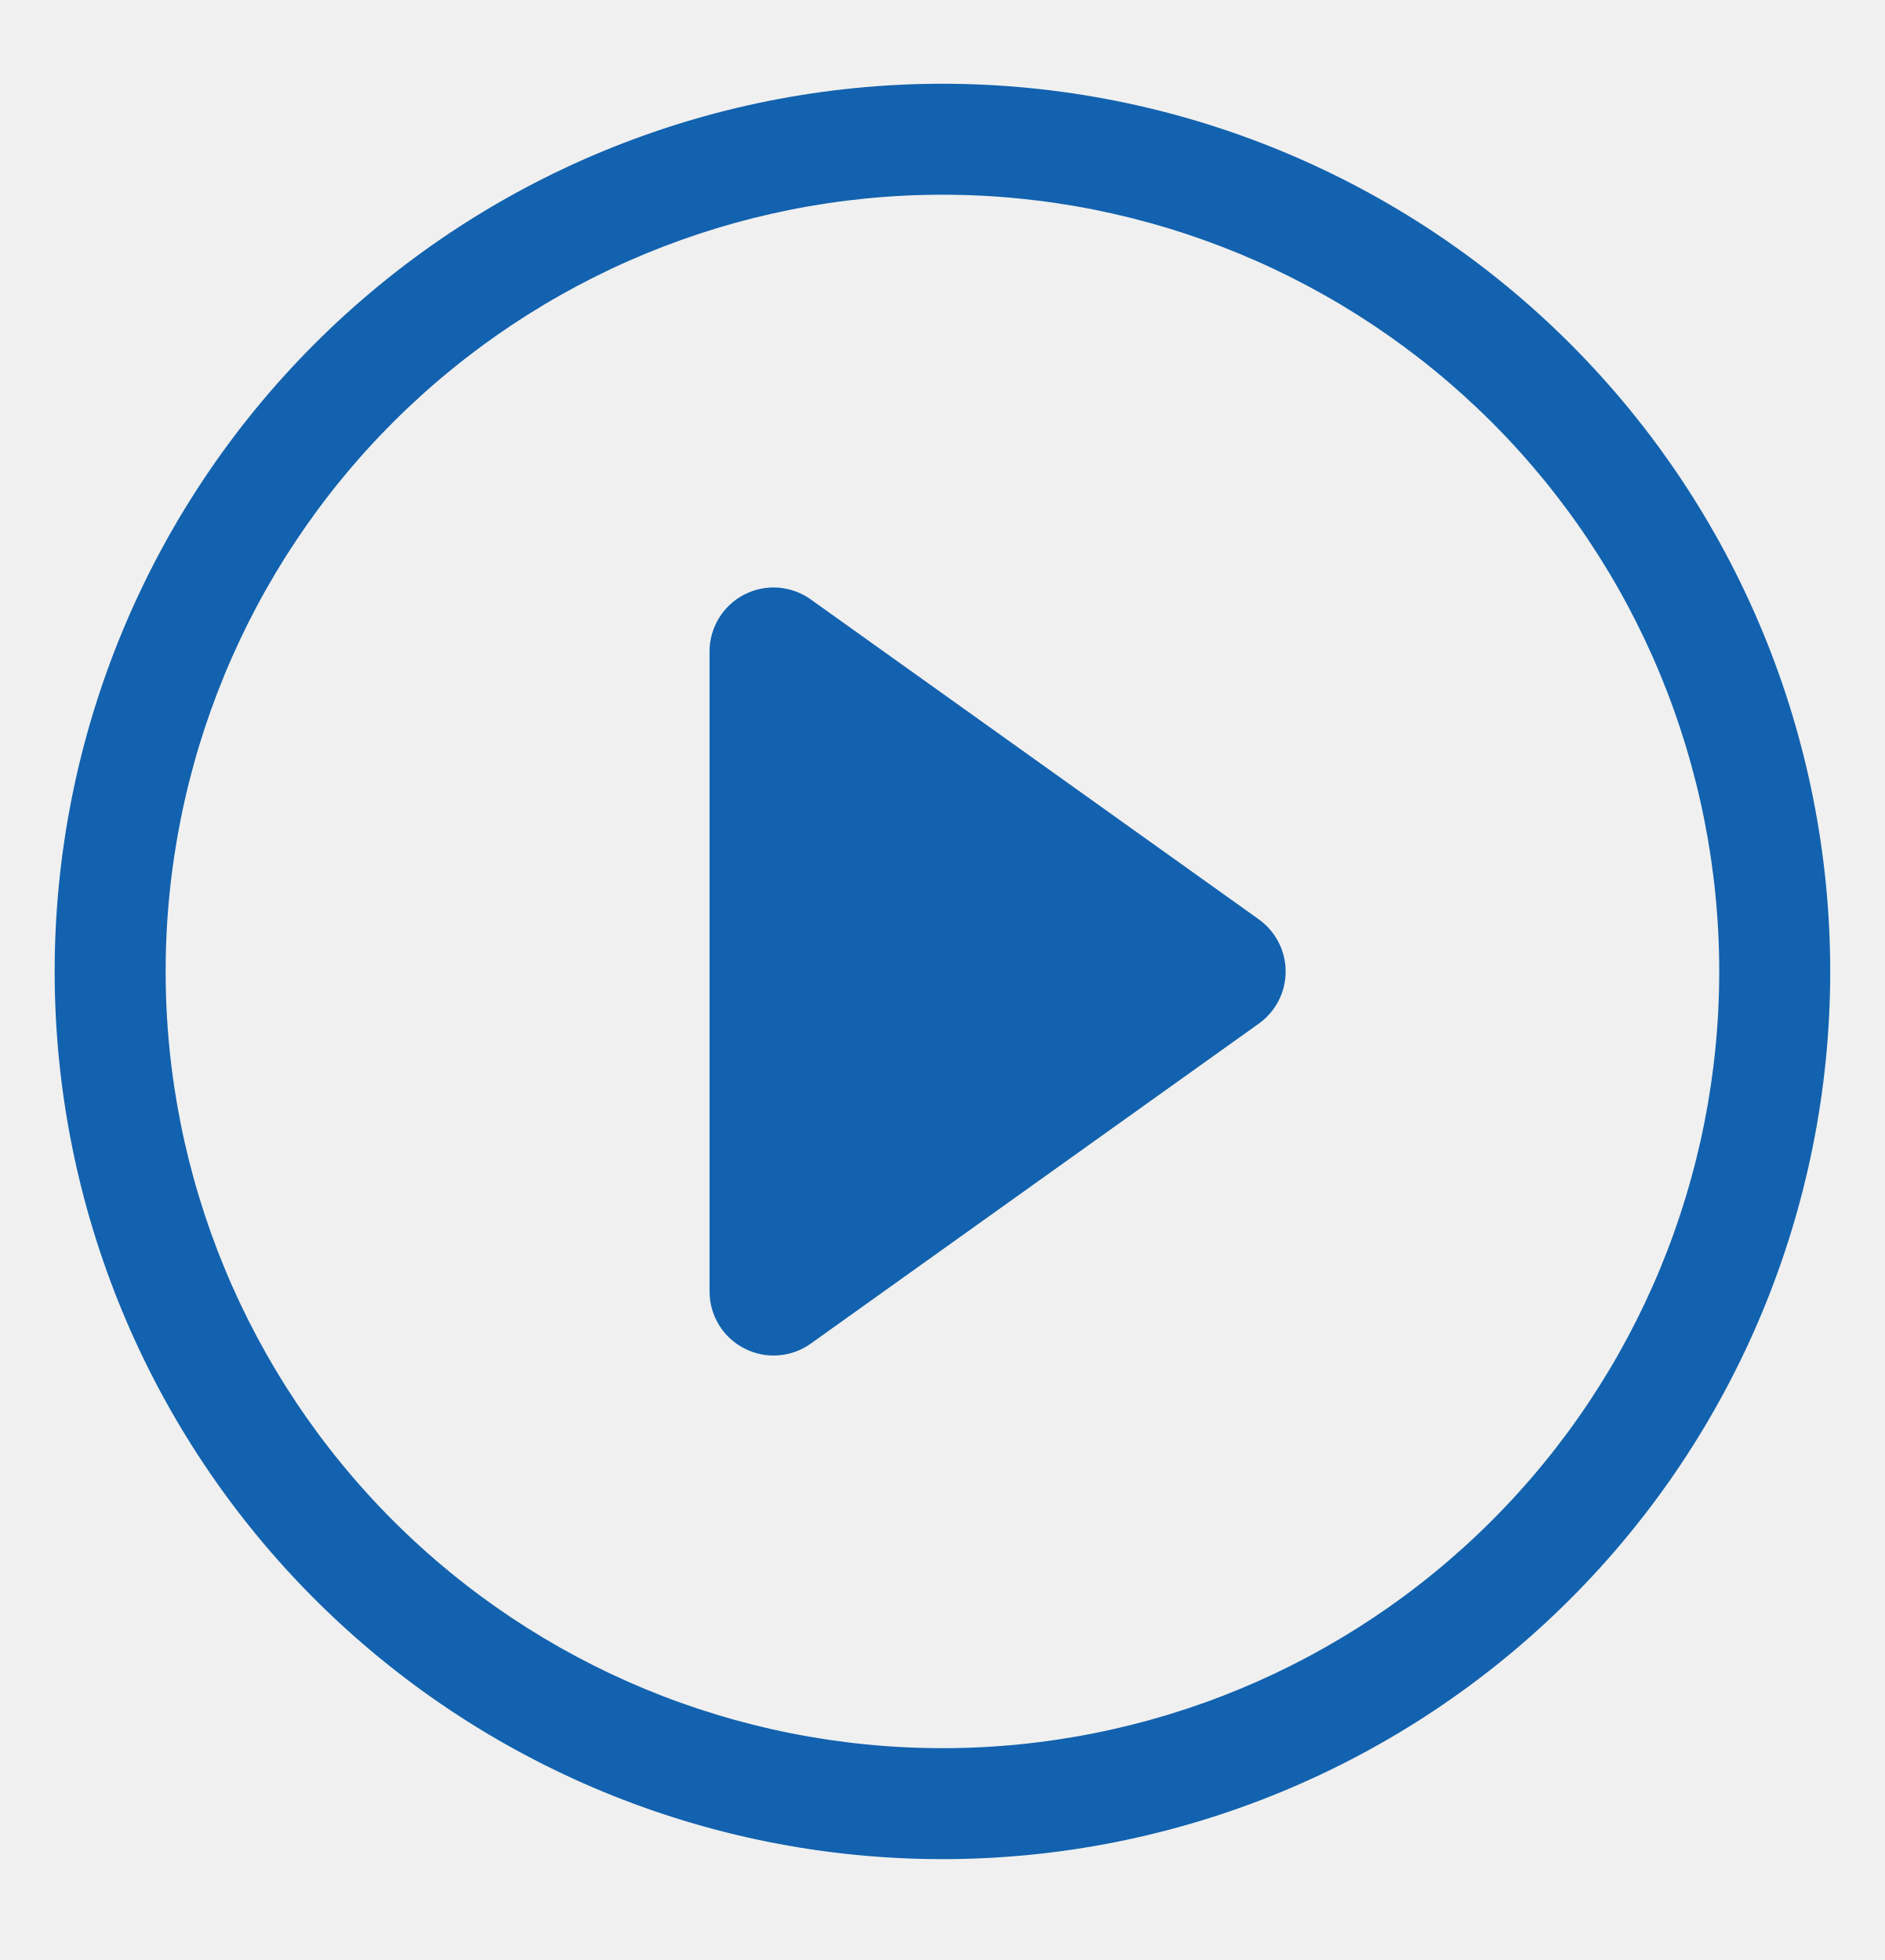
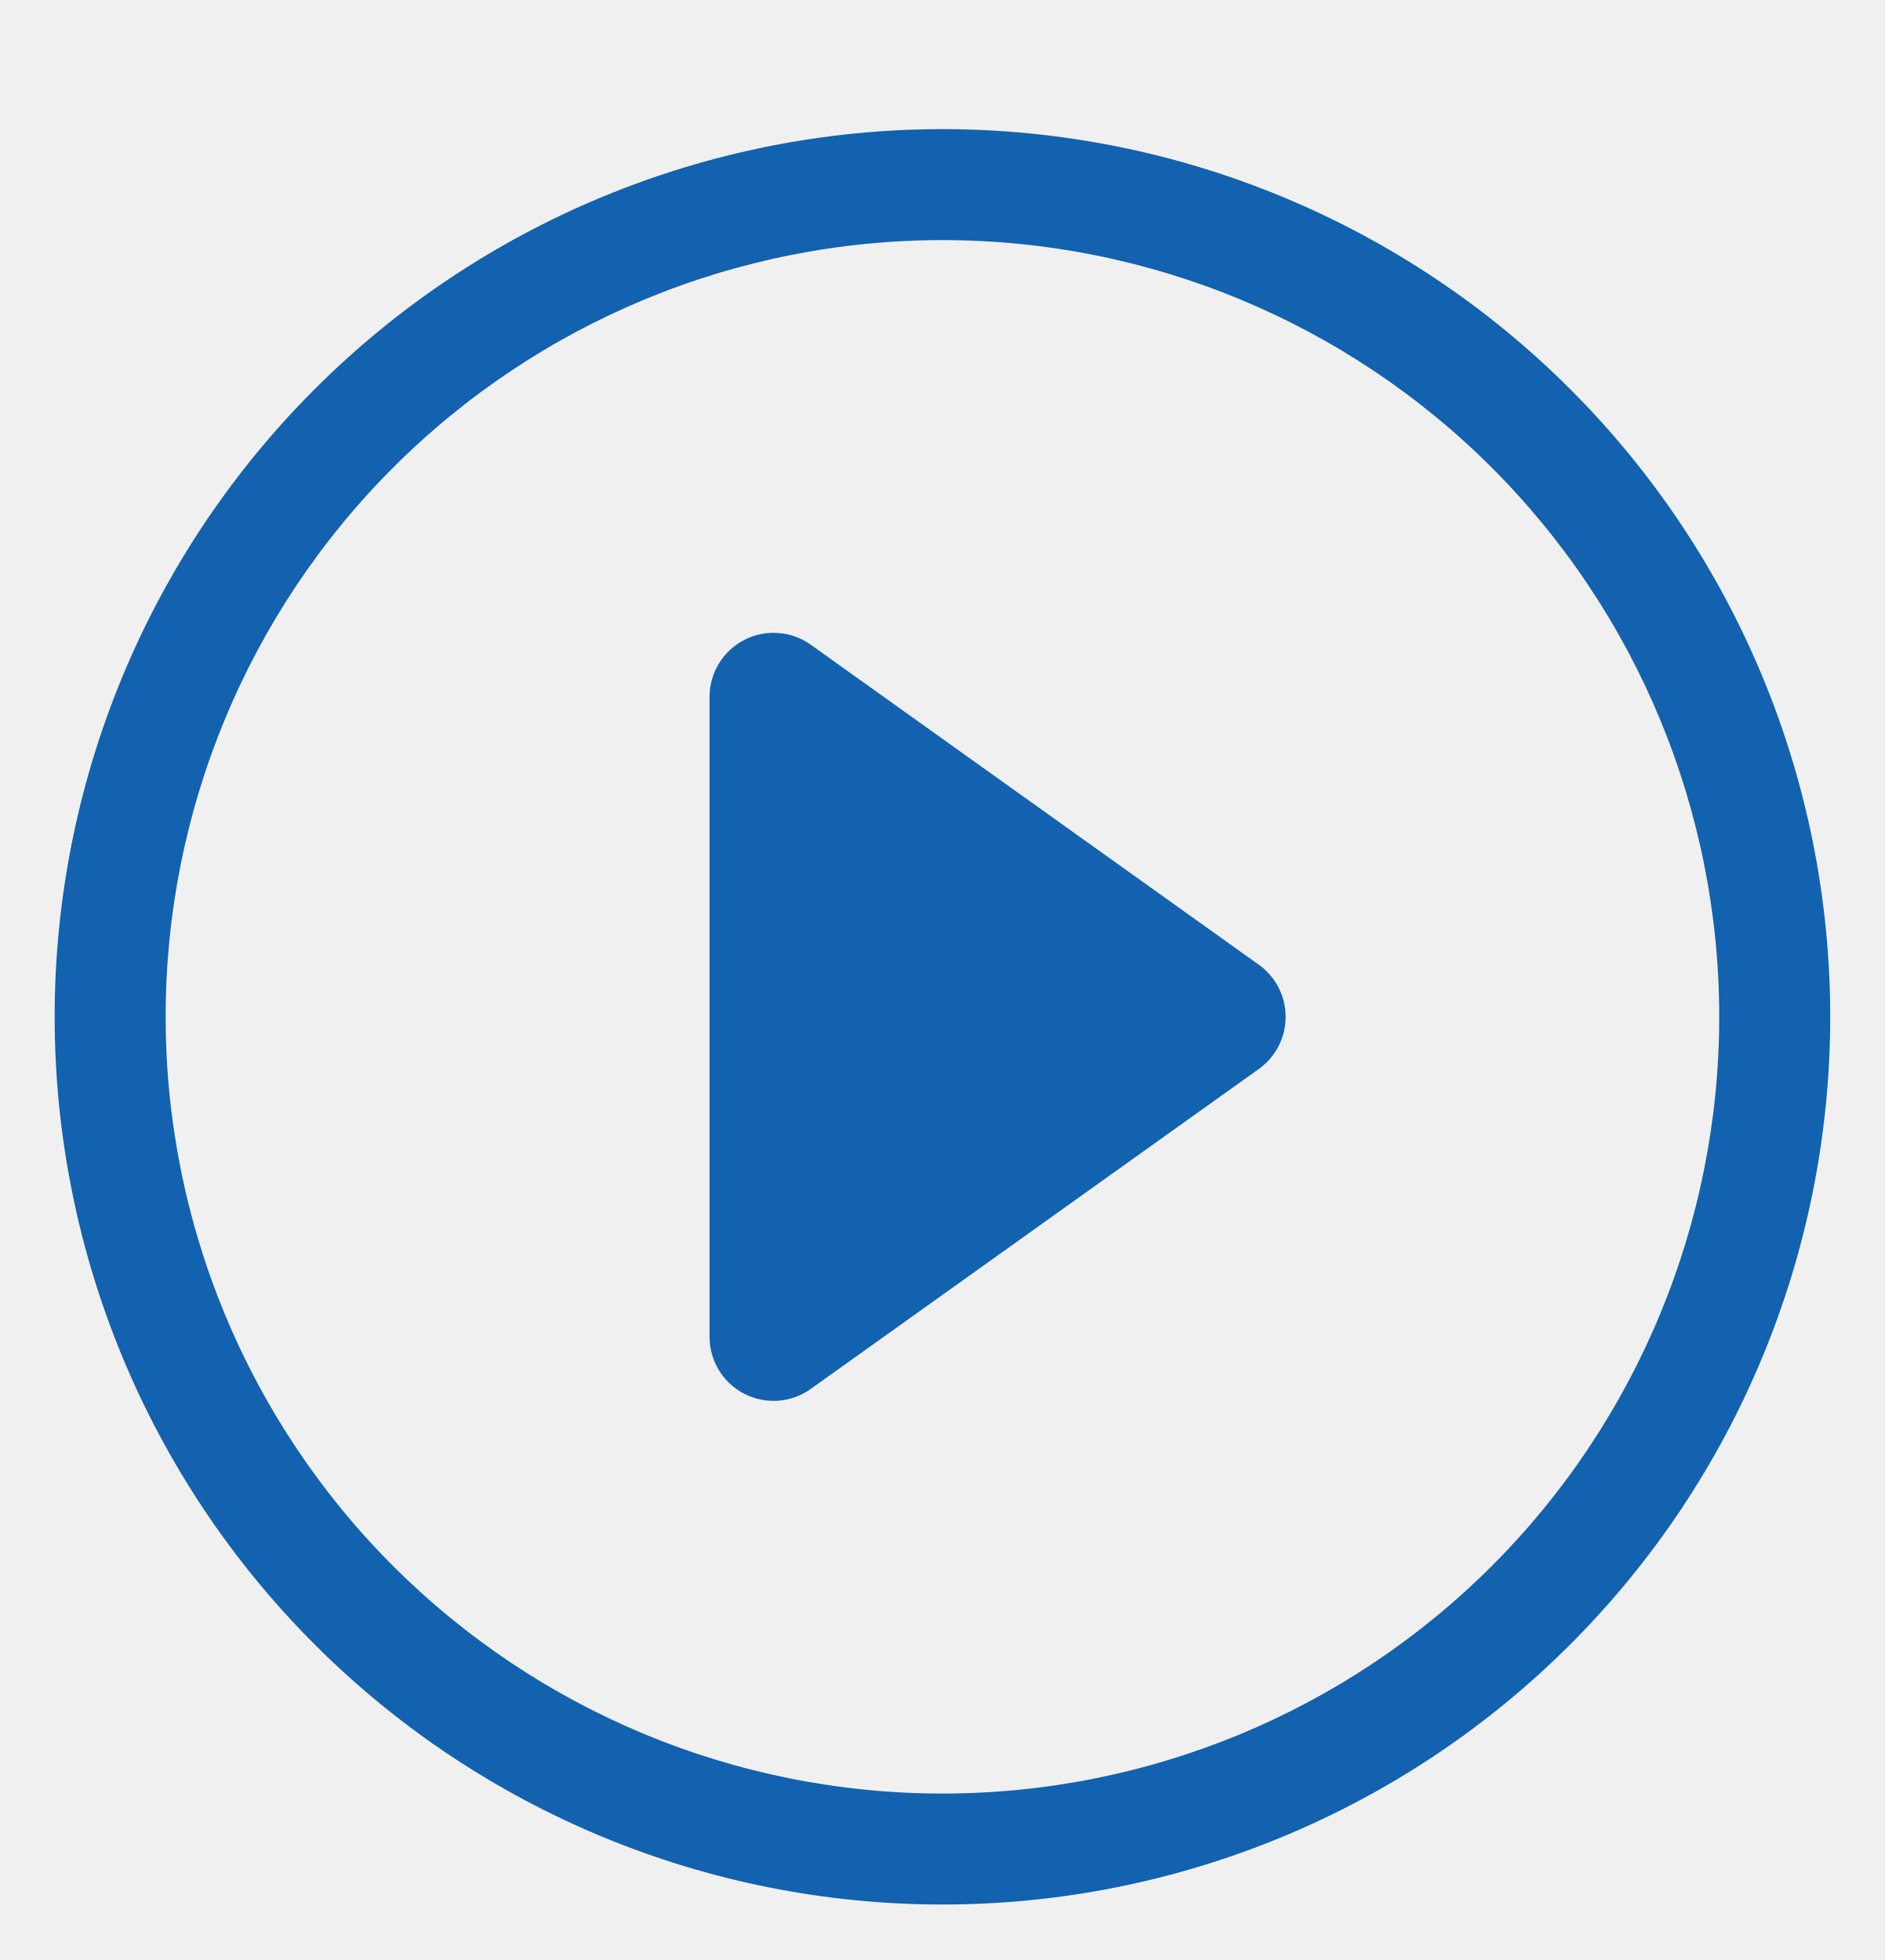
<svg xmlns="http://www.w3.org/2000/svg" width="25" height="26" viewBox="0 0 25 26" fill="none">
-   <path d="M12.5 23.19C9.767 23.19 7.147 22.105 5.214 20.172C3.282 18.24 2.197 15.619 2.197 12.887C2.197 10.154 3.282 7.533 5.214 5.601C7.147 3.669 9.767 2.583 12.5 2.583C15.233 2.583 17.853 3.669 19.786 5.601C21.718 7.533 22.803 10.154 22.803 12.887C22.803 15.619 21.718 18.24 19.786 20.172C17.853 22.105 15.233 23.19 12.5 23.19ZM12.5 24.662C15.623 24.662 18.618 23.421 20.826 21.213C23.035 19.005 24.275 16.01 24.275 12.887C24.275 9.764 23.035 6.769 20.826 4.56C18.618 2.352 15.623 1.111 12.5 1.111C9.377 1.111 6.382 2.352 4.174 4.56C1.965 6.769 0.725 9.764 0.725 12.887C0.725 16.01 1.965 19.005 4.174 21.213C6.382 23.421 9.377 24.662 12.5 24.662V24.662Z" fill="#1262AF" />
-   <path d="M9.871 7.887C10.01 7.816 10.166 7.784 10.322 7.795C10.477 7.807 10.627 7.861 10.754 7.952L16.697 12.196C16.806 12.275 16.896 12.378 16.958 12.499C17.02 12.619 17.052 12.752 17.052 12.887C17.052 13.022 17.02 13.156 16.958 13.276C16.896 13.396 16.806 13.5 16.697 13.578L10.754 17.823C10.627 17.914 10.478 17.968 10.322 17.979C10.166 17.991 10.011 17.959 9.872 17.887C9.733 17.816 9.616 17.708 9.535 17.574C9.454 17.441 9.411 17.288 9.411 17.132V8.643C9.411 8.487 9.454 8.334 9.535 8.2C9.616 8.067 9.733 7.959 9.871 7.887V7.887Z" fill="#1262AF" />
+   <g clip-path="url(#clip0_283_26057)">
+     <path d="M12.5 23.792C9.767 23.792 7.147 22.706 5.214 20.774C3.282 18.842 2.197 16.221 2.197 13.488C2.197 10.756 3.282 8.135 5.214 6.203C7.147 4.27 9.767 3.185 12.5 3.185C15.233 3.185 17.853 4.27 19.786 6.203C21.718 8.135 22.803 10.756 22.803 13.488C22.803 16.221 21.718 18.842 19.786 20.774C17.853 22.706 15.233 23.792 12.5 23.792ZM12.5 25.264C15.623 25.264 18.618 24.023 20.826 21.815C23.035 19.606 24.275 16.611 24.275 13.488C24.275 10.365 23.035 7.37 20.826 5.162C18.618 2.954 15.623 1.713 12.5 1.713C9.377 1.713 6.382 2.954 4.174 5.162C1.965 7.37 0.725 10.365 0.725 13.488C0.725 16.611 1.965 19.606 4.174 21.815C6.382 24.023 9.377 25.264 12.5 25.264V25.264Z" fill="#1262AF" />
+     <path d="M9.871 8.489C10.01 8.417 10.166 8.385 10.322 8.397C10.477 8.408 10.627 8.462 10.754 8.553L16.697 12.798C16.806 12.876 16.896 12.98 16.958 13.1C17.02 13.22 17.052 13.354 17.052 13.489C17.052 13.624 17.02 13.757 16.958 13.877C16.896 13.998 16.806 14.101 16.697 14.18L10.754 18.424C10.627 18.515 10.478 18.569 10.322 18.581C10.166 18.592 10.011 18.56 9.872 18.489C9.733 18.418 9.616 18.309 9.535 18.176C9.454 18.043 9.411 17.89 9.411 17.733V9.244C9.411 9.088 9.454 8.935 9.535 8.802C9.616 8.669 9.733 8.56 9.871 8.489V8.489Z" fill="#1262AF" />
+   </g>
+   <defs>
+     <clipPath id="clip0_283_26057">
+       <rect width="25" height="25" fill="white" transform="translate(0 0.988281)" />
+     </clipPath>
+   </defs>
</svg>
